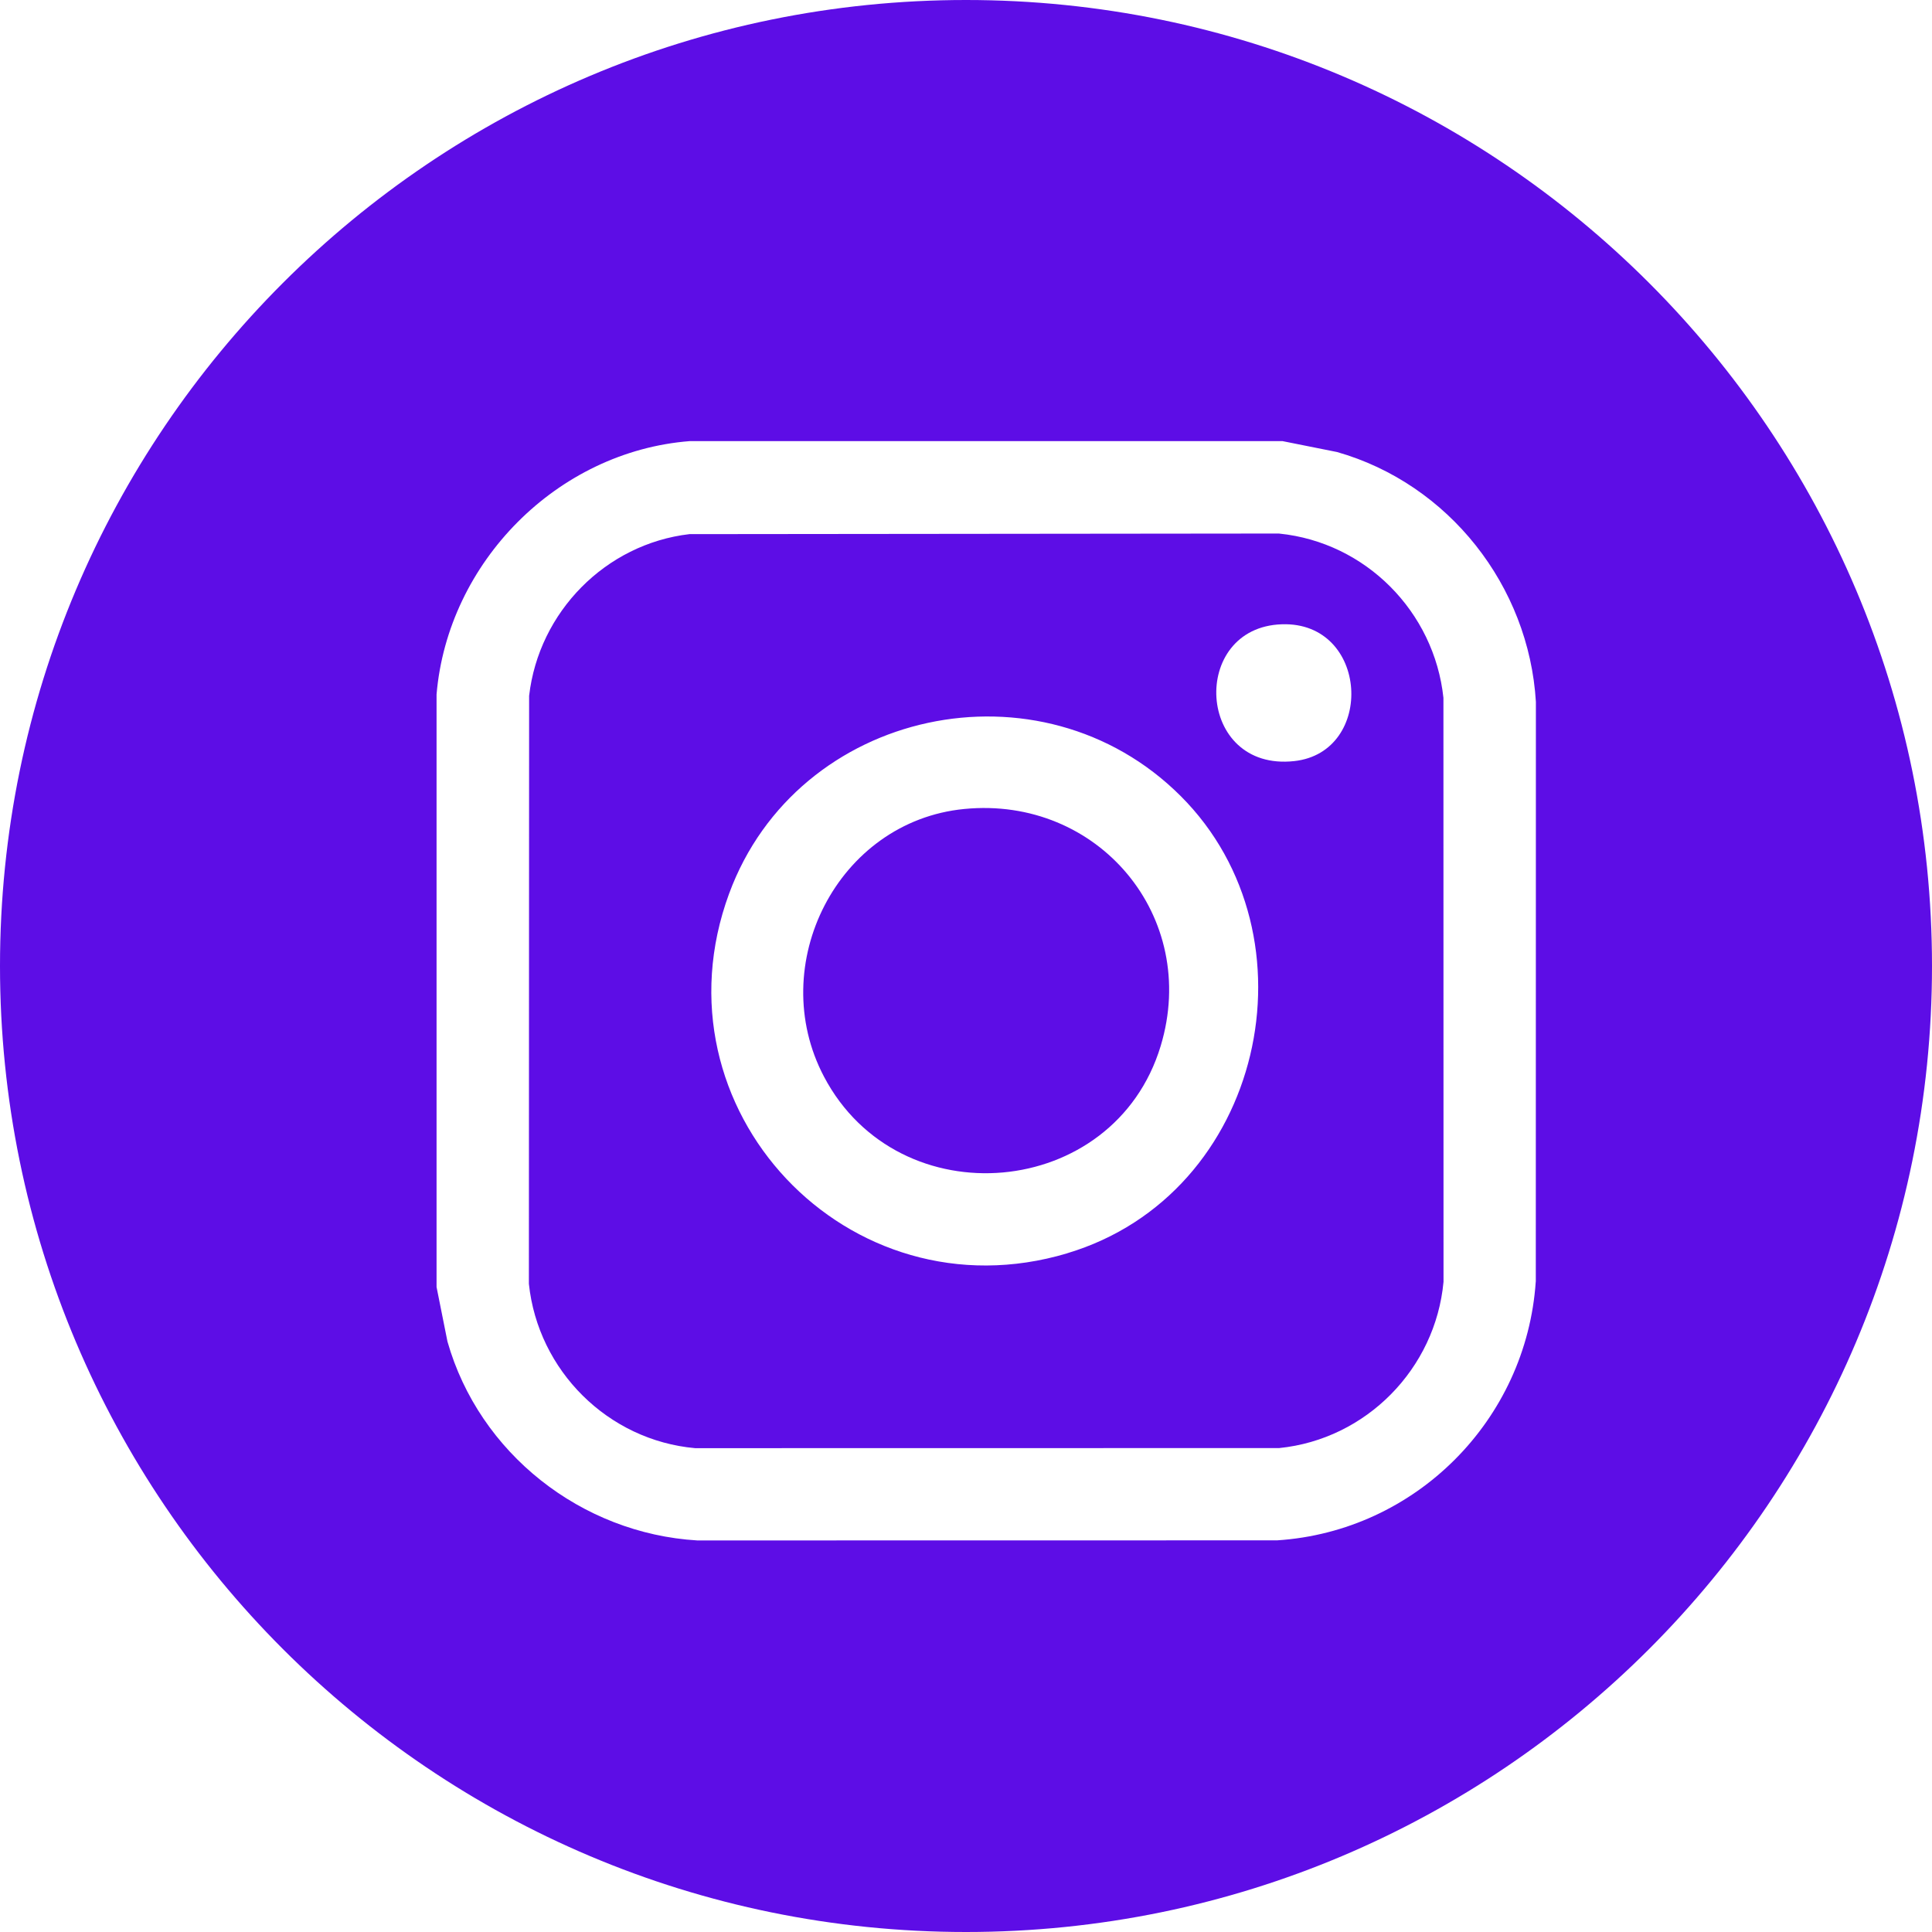
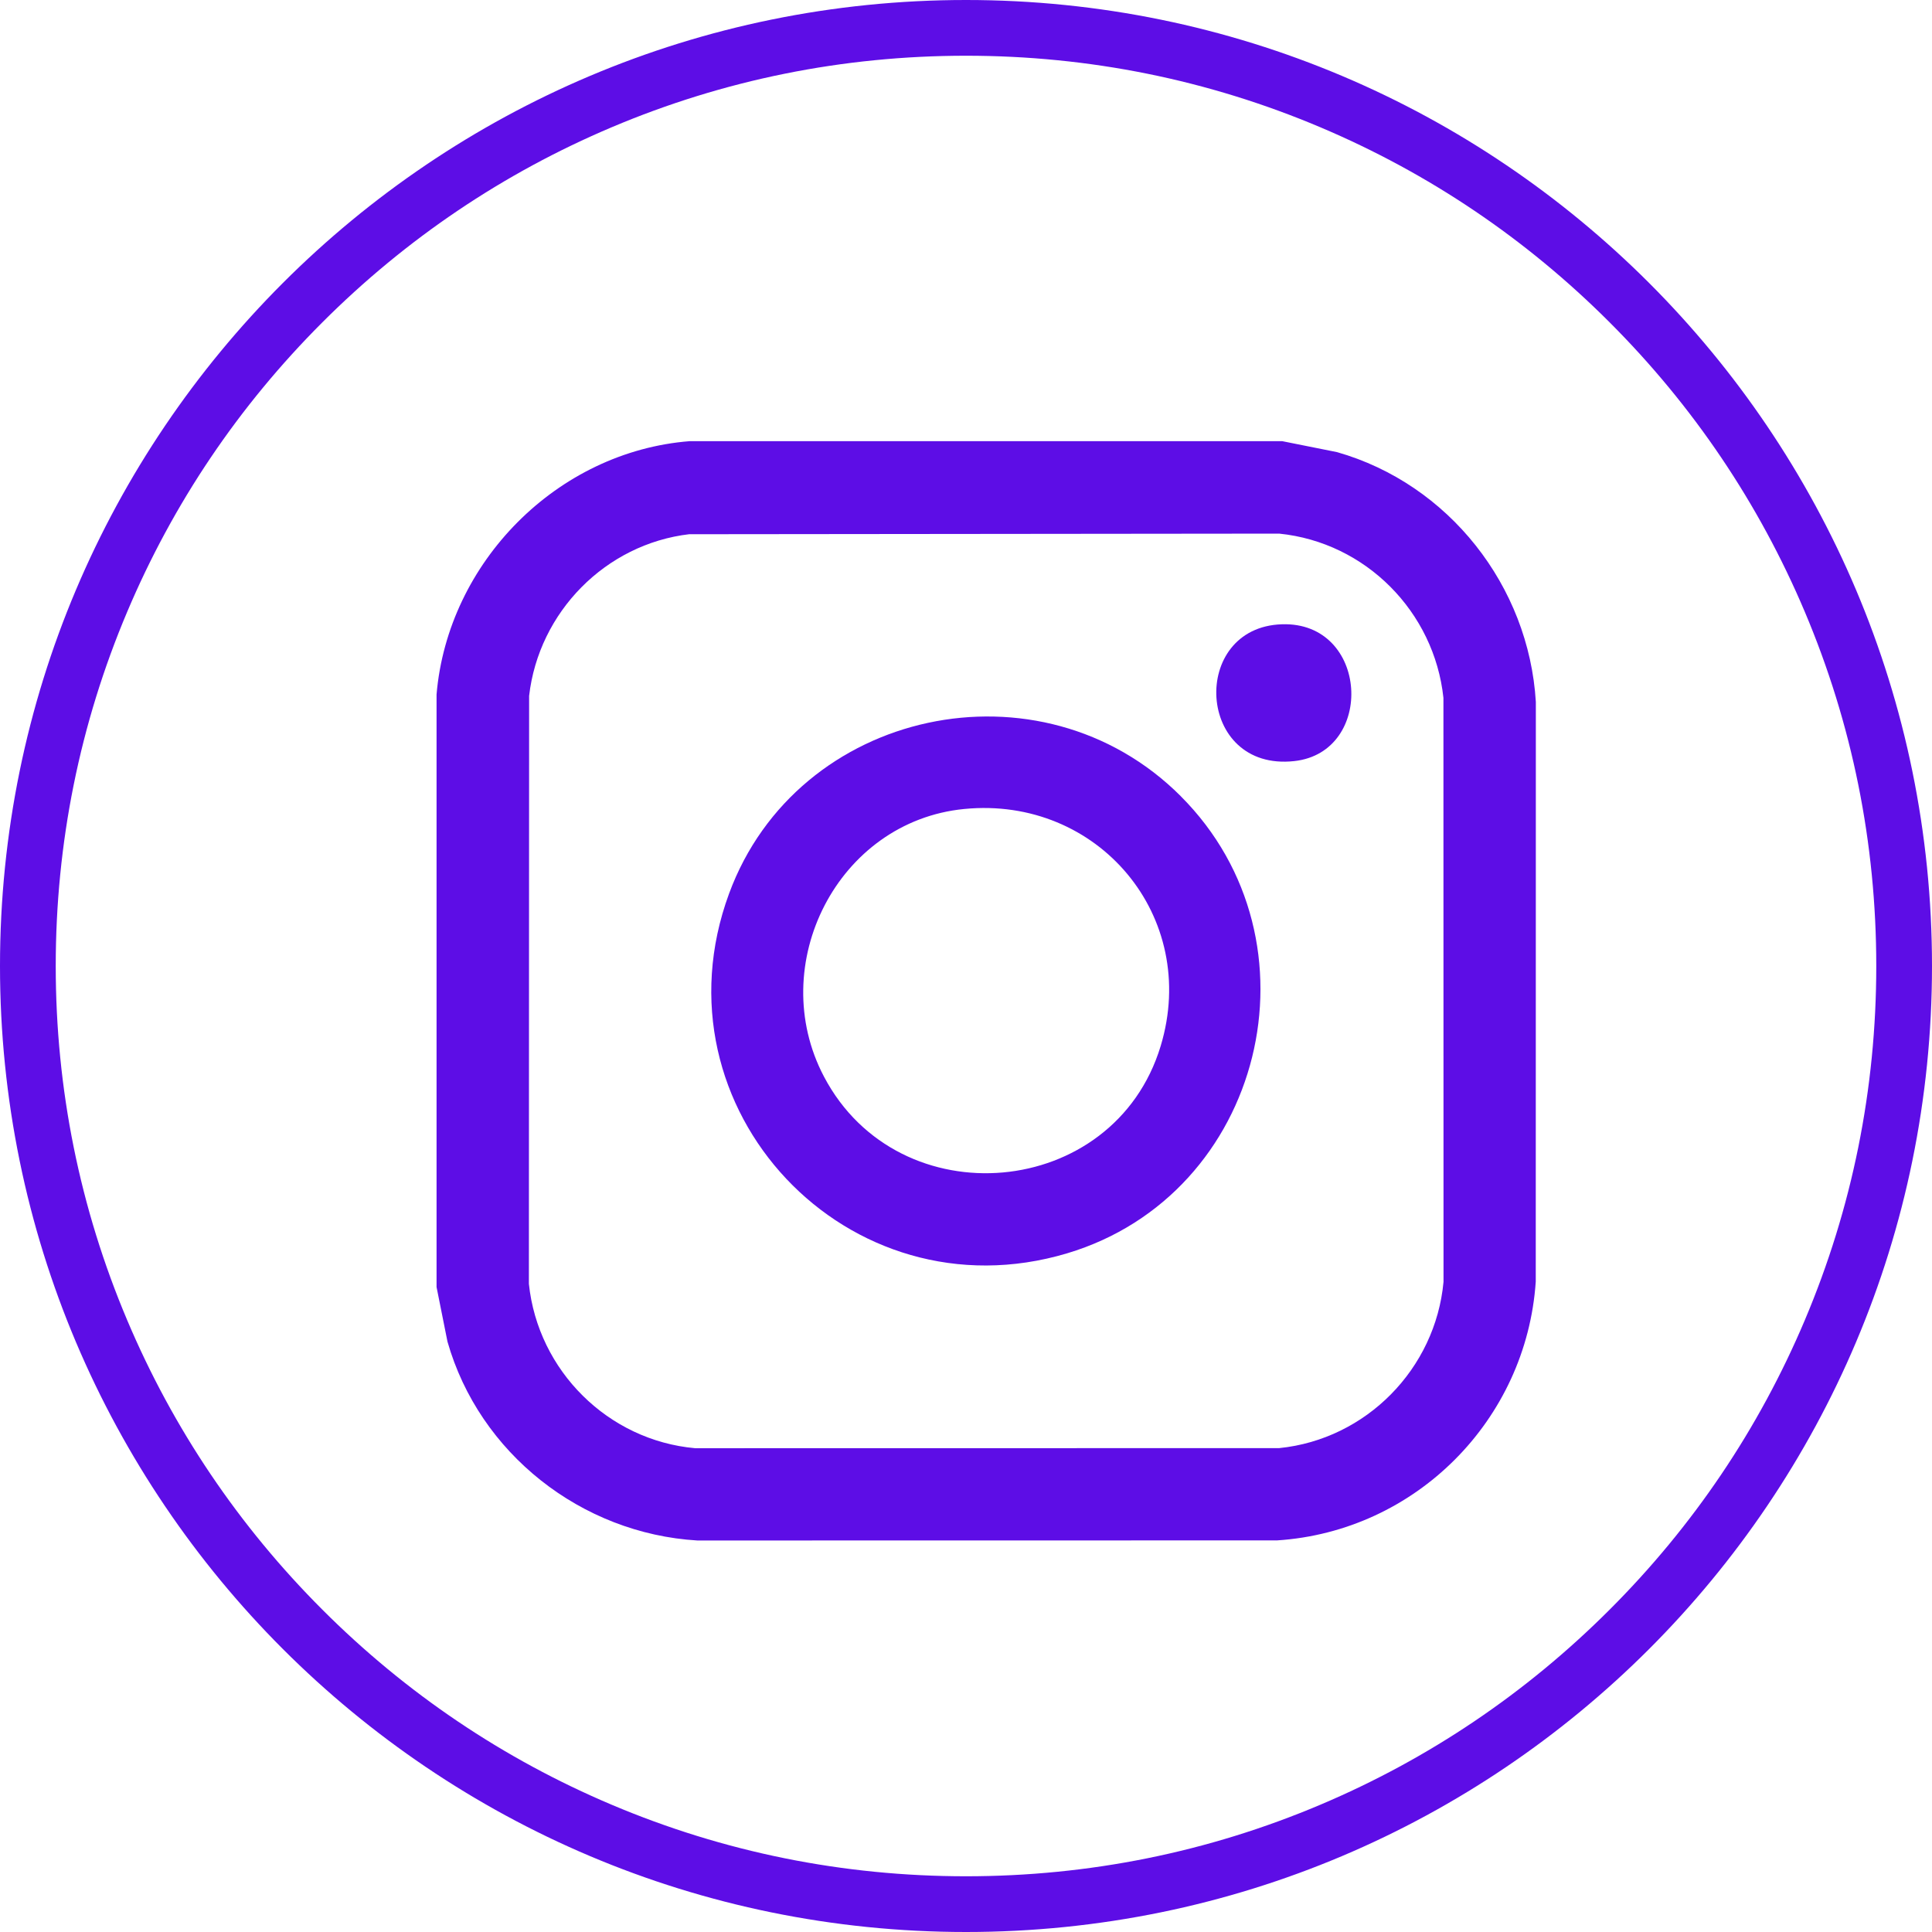
<svg xmlns="http://www.w3.org/2000/svg" id="Layer_1" version="1.1" viewBox="0 0 416 416">
  <defs>
    <style>
      .st0 {
        fill: #5d0de6;
      }
    </style>
  </defs>
-   <path class="st0" d="M275.43,114.88l-126.98.13c-18.08,2.12-32.45,16.78-34.52,34.82l-.05,126.6c1.96,18.69,17.02,33.71,35.8,35.39l125.75-.02c18.74-1.89,33.66-17.08,35.39-35.8l-.02-125.75c-1.97-18.53-16.73-33.47-35.36-35.36ZM229.8,269.86c-47.19,14.13-89.86-31.12-72.81-77.44,14.69-39.92,67.1-51.15,97.26-20.99s17.83,85.77-24.45,98.42ZM278.68,163.88c-21.16,2.32-22.63-28.83-2.65-29.46,18.72-.6,20.13,27.55,2.65,29.46Z" />
-   <path class="st0" d="M207.62,174.19c-27.27,2.67-42.89,33.57-30.19,57.65,16.14,30.62,62.44,26.55,72.48-6.59,8.45-27.9-13.48-53.89-42.28-51.06Z" />
-   <path class="st0" d="M208,0C93.12,0,0,93.12,0,208s93.12,208,208,208,208-93.12,208-208S322.88,0,208,0ZM330.68,275.97c-2.02,29.79-25.85,53.77-55.7,55.7l-124.83.02c-24.98-1.5-46.95-18.76-53.8-42.82l-2.35-11.75v-127.59c2.41-28.45,25.97-52.33,54.55-54.55h127.59l11.75,2.35c24.05,6.85,41.32,28.82,42.82,53.8l-.02,124.83Z" />
+   <path class="st0" d="M208,12c26.46,0,52.13,5.18,76.29,15.4,23.34,9.87,44.3,24,62.3,42.01,18,18,32.14,38.97,42.01,62.3,10.22,24.16,15.4,49.82,15.4,76.29s-5.18,52.13-15.4,76.29c-9.87,23.34-24,44.3-42.01,62.3-18,18-38.97,32.14-62.3,42.01-24.16,10.22-49.82,15.4-76.29,15.4s-52.13-5.18-76.29-15.4c-23.34-9.87-44.3-24-62.3-42.01-18-18-32.14-38.97-42.01-62.3-10.22-24.16-15.4-49.82-15.4-76.29s5.18-52.13,15.4-76.29c9.87-23.34,24-44.3,42.01-62.3,18-18,38.97-32.14,62.3-42.01,24.16-10.22,49.82-15.4,76.29-15.4M208,0C93.12,0,0,93.12,0,208s93.12,208,208,208,208-93.12,208-208S322.88,0,208,0h0Z" />
+   <path class="st0" d="M276.13,95l11.75,2.35c24.05,6.85,41.32,28.82,42.82,53.8l-.02,124.83c-2.02,29.79-25.85,53.77-55.7,55.7l-124.83.02c-24.98-1.5-46.95-18.76-53.8-42.82l-2.35-11.75v-127.59c2.41-28.45,25.97-52.33,54.55-54.55h127.59ZM148.45,115.02c-18.08,2.12-32.45,16.78-34.52,34.82l-.05,126.6c1.96,18.69,17.02,33.71,35.8,35.39l125.75-.02c18.74-1.89,33.66-17.08,35.39-35.8l-.02-125.75c-1.97-18.53-16.73-33.47-35.36-35.36l-126.98.13Z" />
+   <path class="st0" d="M254.24,171.44c31.29,31.29,17.83,85.77-24.45,98.42-47.19,14.13-89.86-31.12-72.81-77.44,14.69-39.92,67.1-51.15,97.26-20.99ZM207.62,174.19c-27.27,2.67-42.89,33.57-30.19,57.65,16.14,30.62,62.44,26.55,72.48-6.59,8.45-27.9-13.48-53.89-42.28-51.06Z" />
+   <path class="st0" d="M276.03,134.42c18.72-.6,20.13,27.55,2.65,29.46-21.16,2.32-22.63-28.83-2.65-29.46Z" />
</svg>
